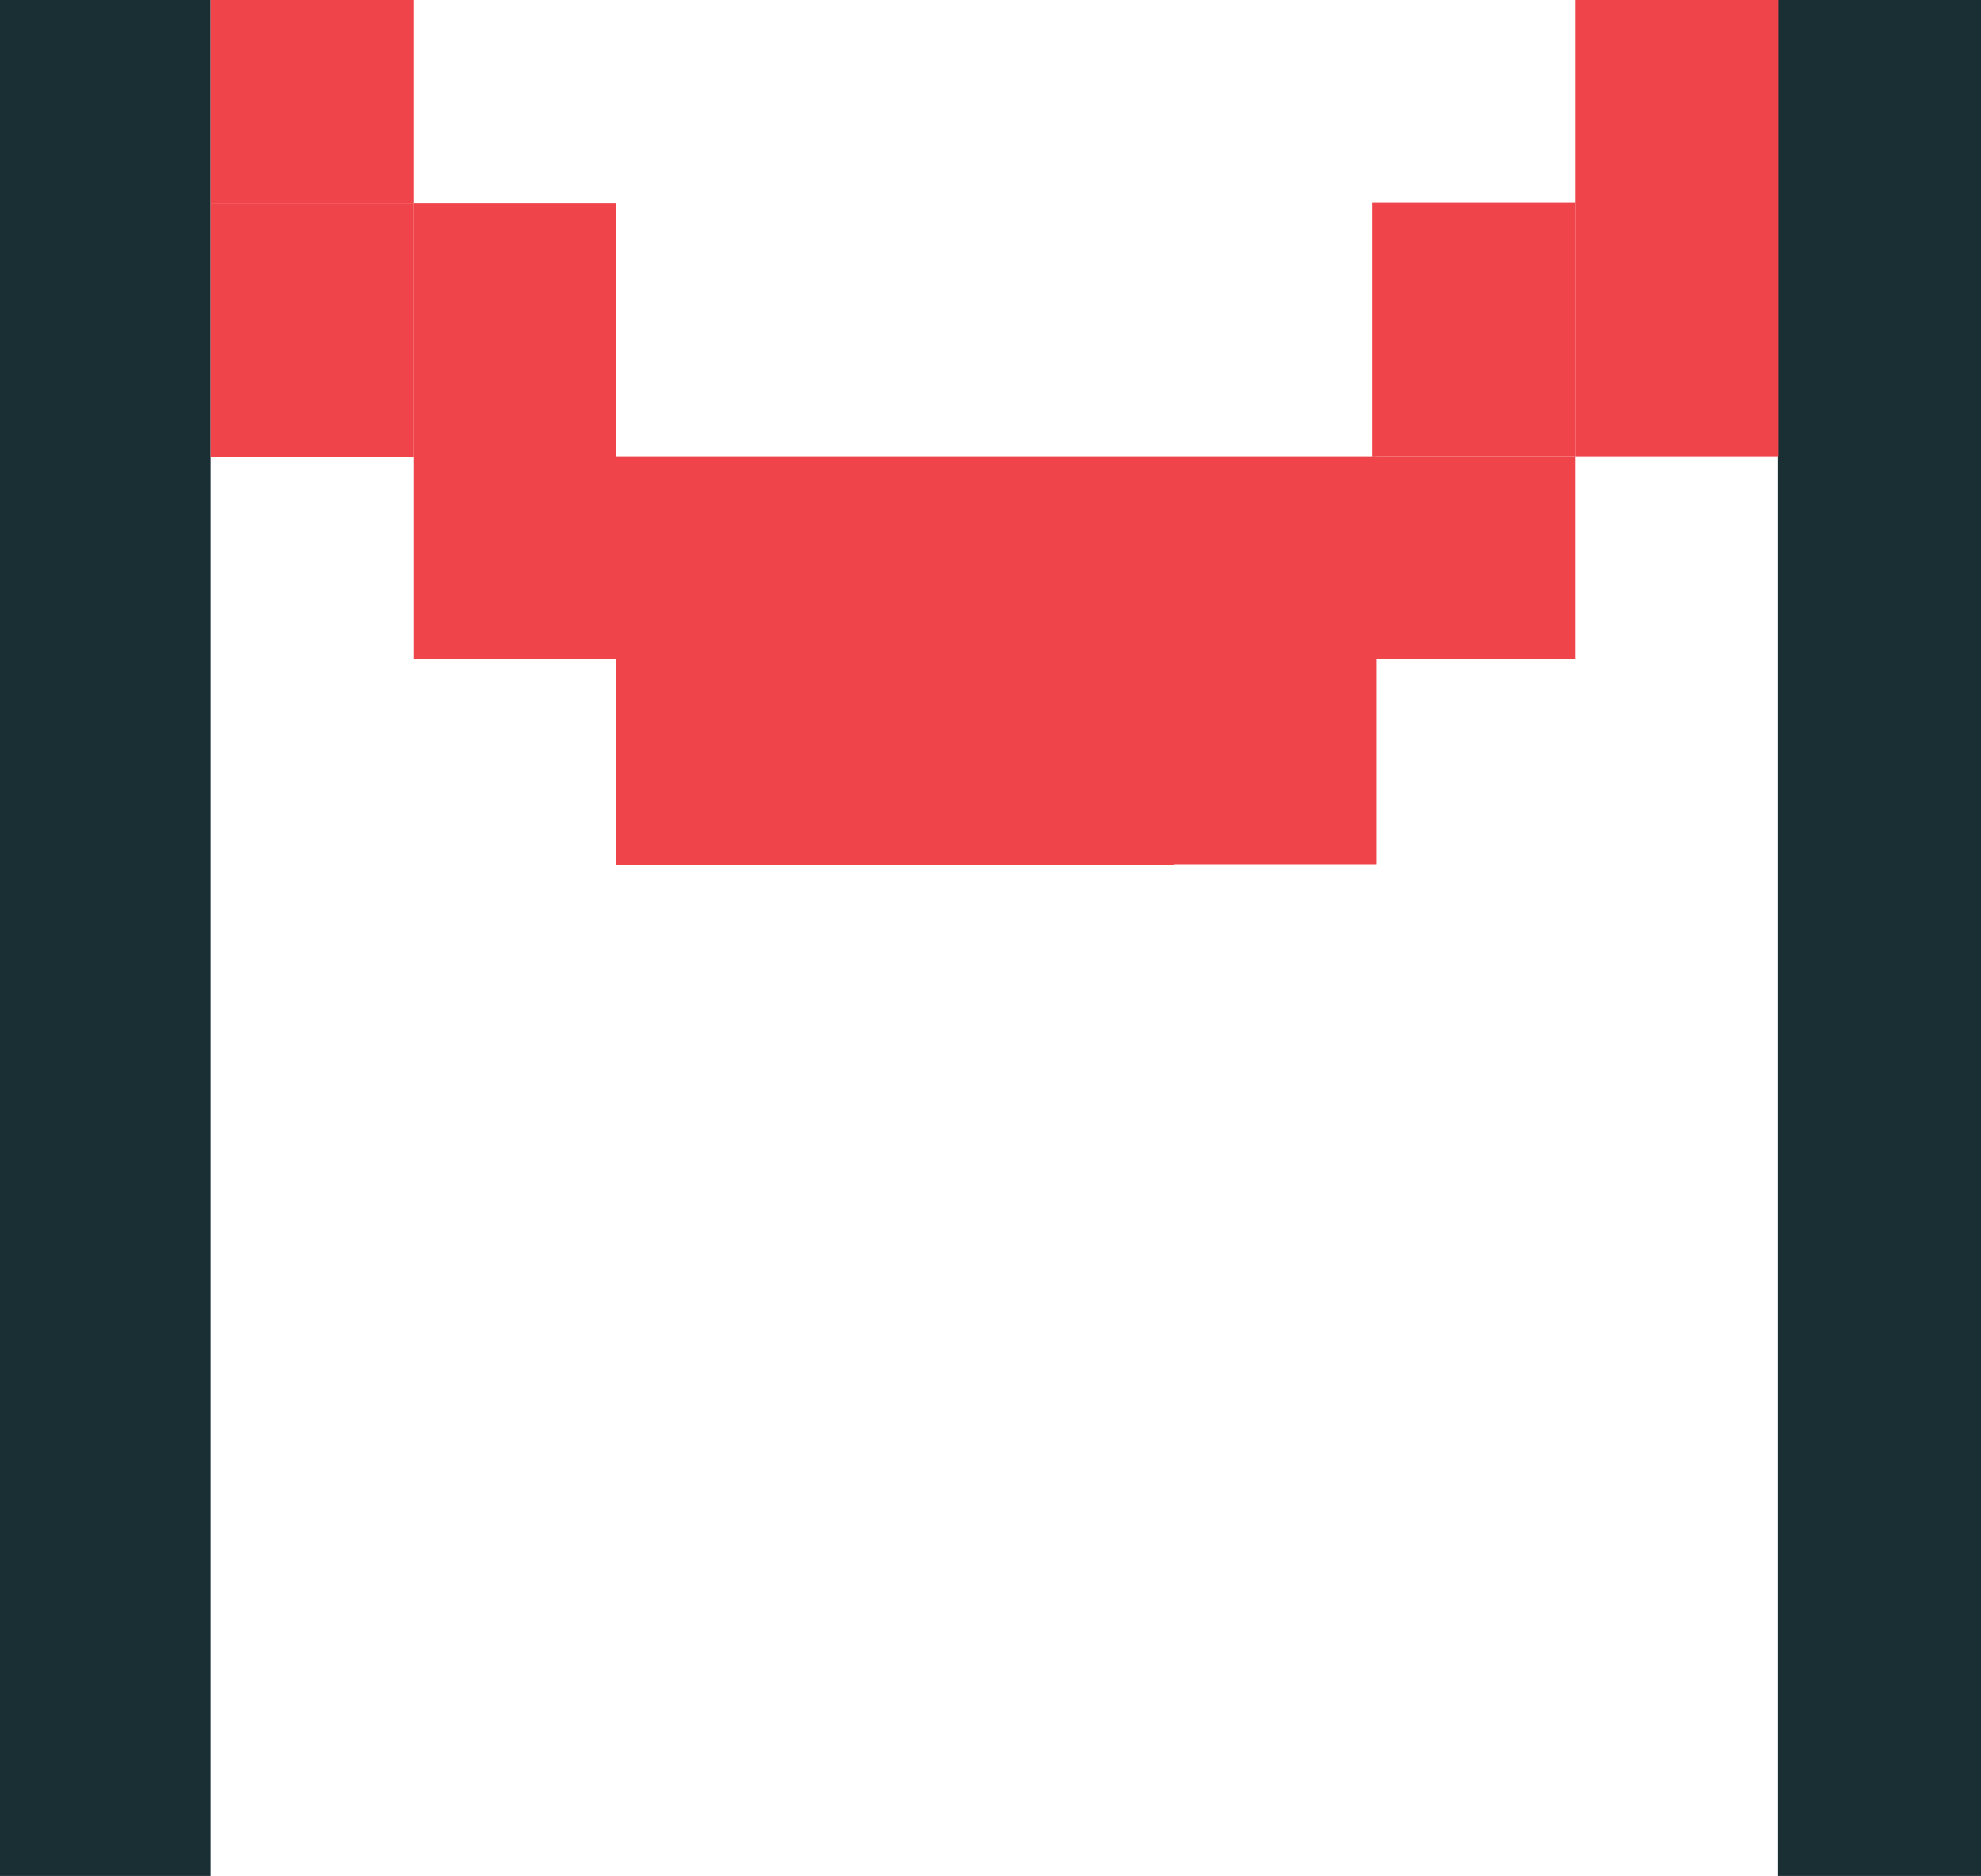
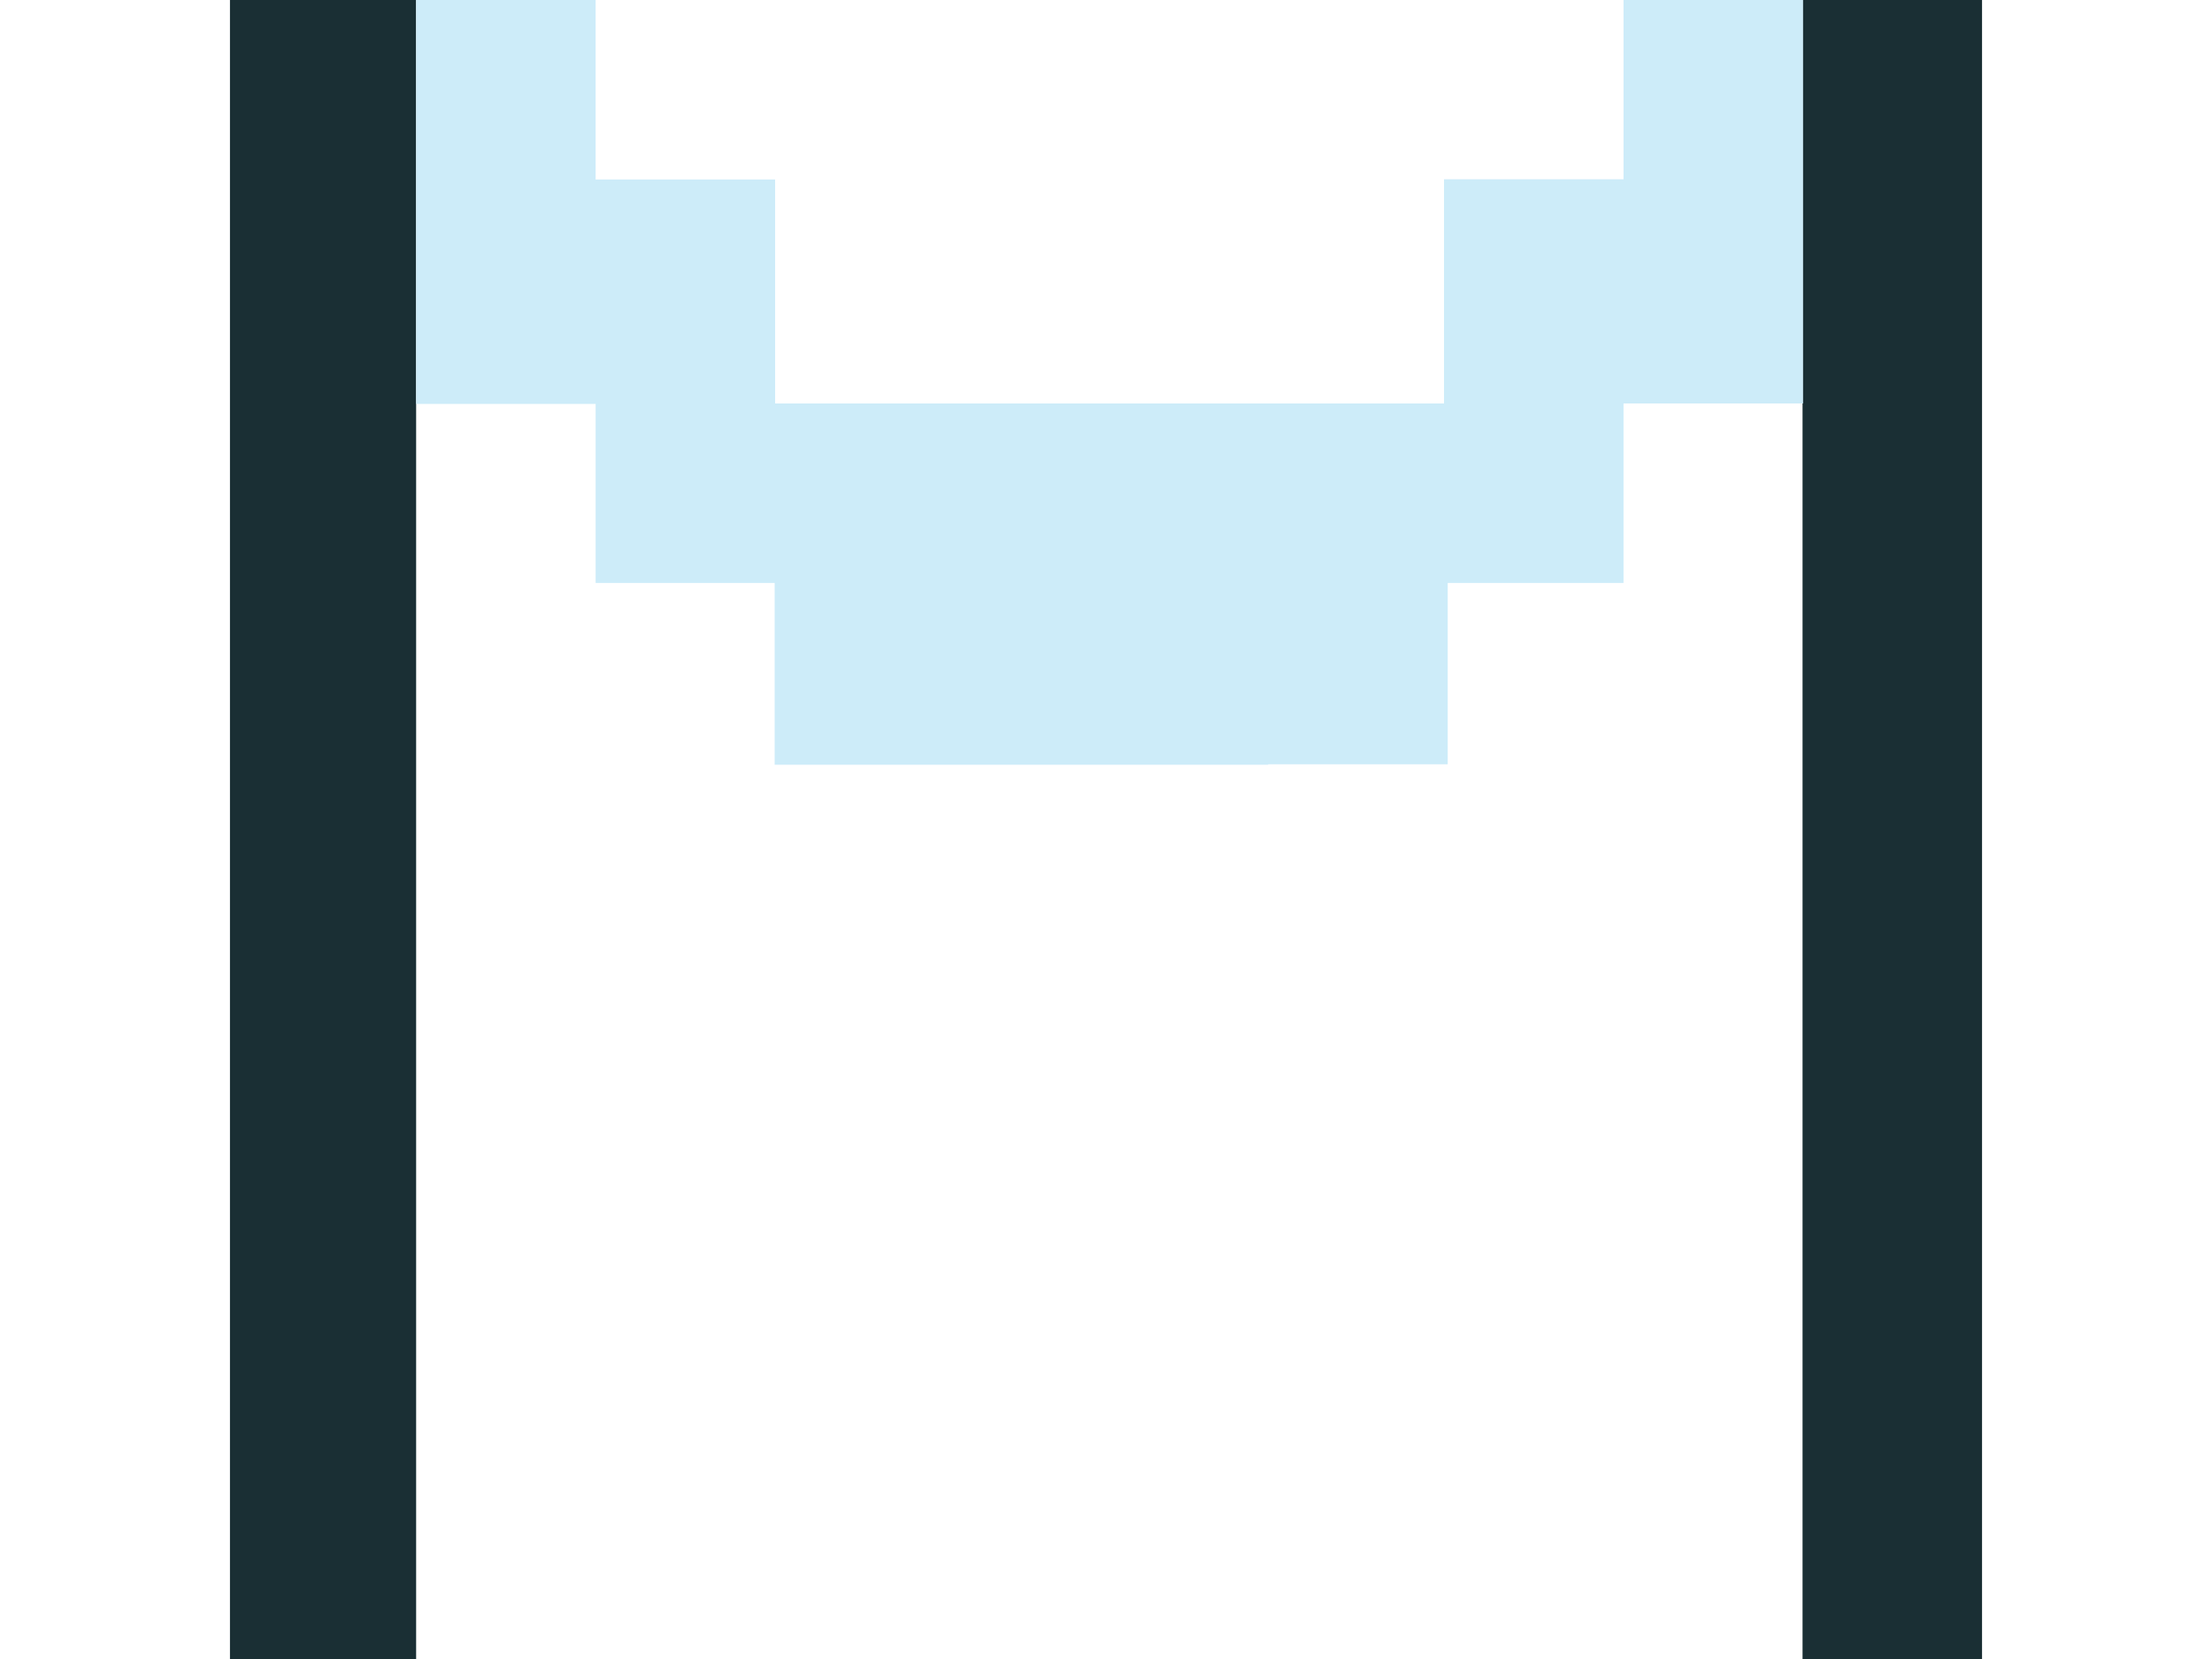
- <svg xmlns="http://www.w3.org/2000/svg" version="1.1" id="Layer_1" x="0px" y="0px" viewBox="0 0 473.4 448.2" enable-background="new 0 0 473.4 448.2" xml:space="preserve">
+ <svg xmlns="http://www.w3.org/2000/svg" version="1.1" id="Layer_1" x="0px" y="0px" width="960px" height="720px" viewBox="0 0 960 720" enable-background="new 0 0 960 720" xml:space="preserve">
  <g>
-     <rect x="424.9" y="0" fill="#1A2F34" width="48.5" height="448.2" />
-     <rect x="0" y="0" fill="#1A2F34" width="50.3" height="448.2" />
-     <g>
-       <rect x="280.5" y="109" fill="#EF444A" width="48.5" height="97.5" />
-       <rect x="50.3" y="0" fill="#EF444A" width="48.5" height="48.5" />
-       <rect x="98.8" y="48.5" fill="#EF444A" width="48.5" height="60.6" />
-       <rect x="147.2" y="109" fill="#EF444A" width="133.3" height="48.5" />
-       <rect x="50.3" y="48.5" fill="#EF444A" width="48.5" height="60.6" />
-       <rect x="98.8" y="109" fill="#EF444A" width="48.5" height="48.5" />
-       <rect x="147.2" y="157.5" fill="#EF444A" width="133.3" height="49.1" />
-       <rect x="376.5" y="0" fill="#EF444A" width="48.5" height="48.5" />
-       <rect x="328" y="48.4" fill="#EF444A" width="48.5" height="60.6" />
-       <rect x="376.5" y="48.4" fill="#EF444A" width="48.5" height="60.6" />
-       <rect x="328" y="109" fill="#EF444A" width="48.5" height="48.5" />
-     </g>
+     <rect x="782.3" fill="#1A2F34" width="77.9" height="720" />
+     <rect x="99.8" fill="#1A2F34" width="80.8" height="720" />
+     <polygon fill="#CDECF9" points="704.6,0 704.6,77.8 626.7,77.8 626.7,175.1 550.4,175.1 336.4,175.1 336.4,77.9 258.5,77.9    258.5,0 180.6,0 180.6,77.9 180.6,175.3 258.5,175.3 258.5,253 336.2,253 336.2,331.9 550.4,331.9 550.4,331.7 628.3,331.7    628.3,253 704.6,253 704.6,175.1 782.5,175.1 782.5,77.9 782.5,77.8 782.5,0  " />
  </g>
</svg>
